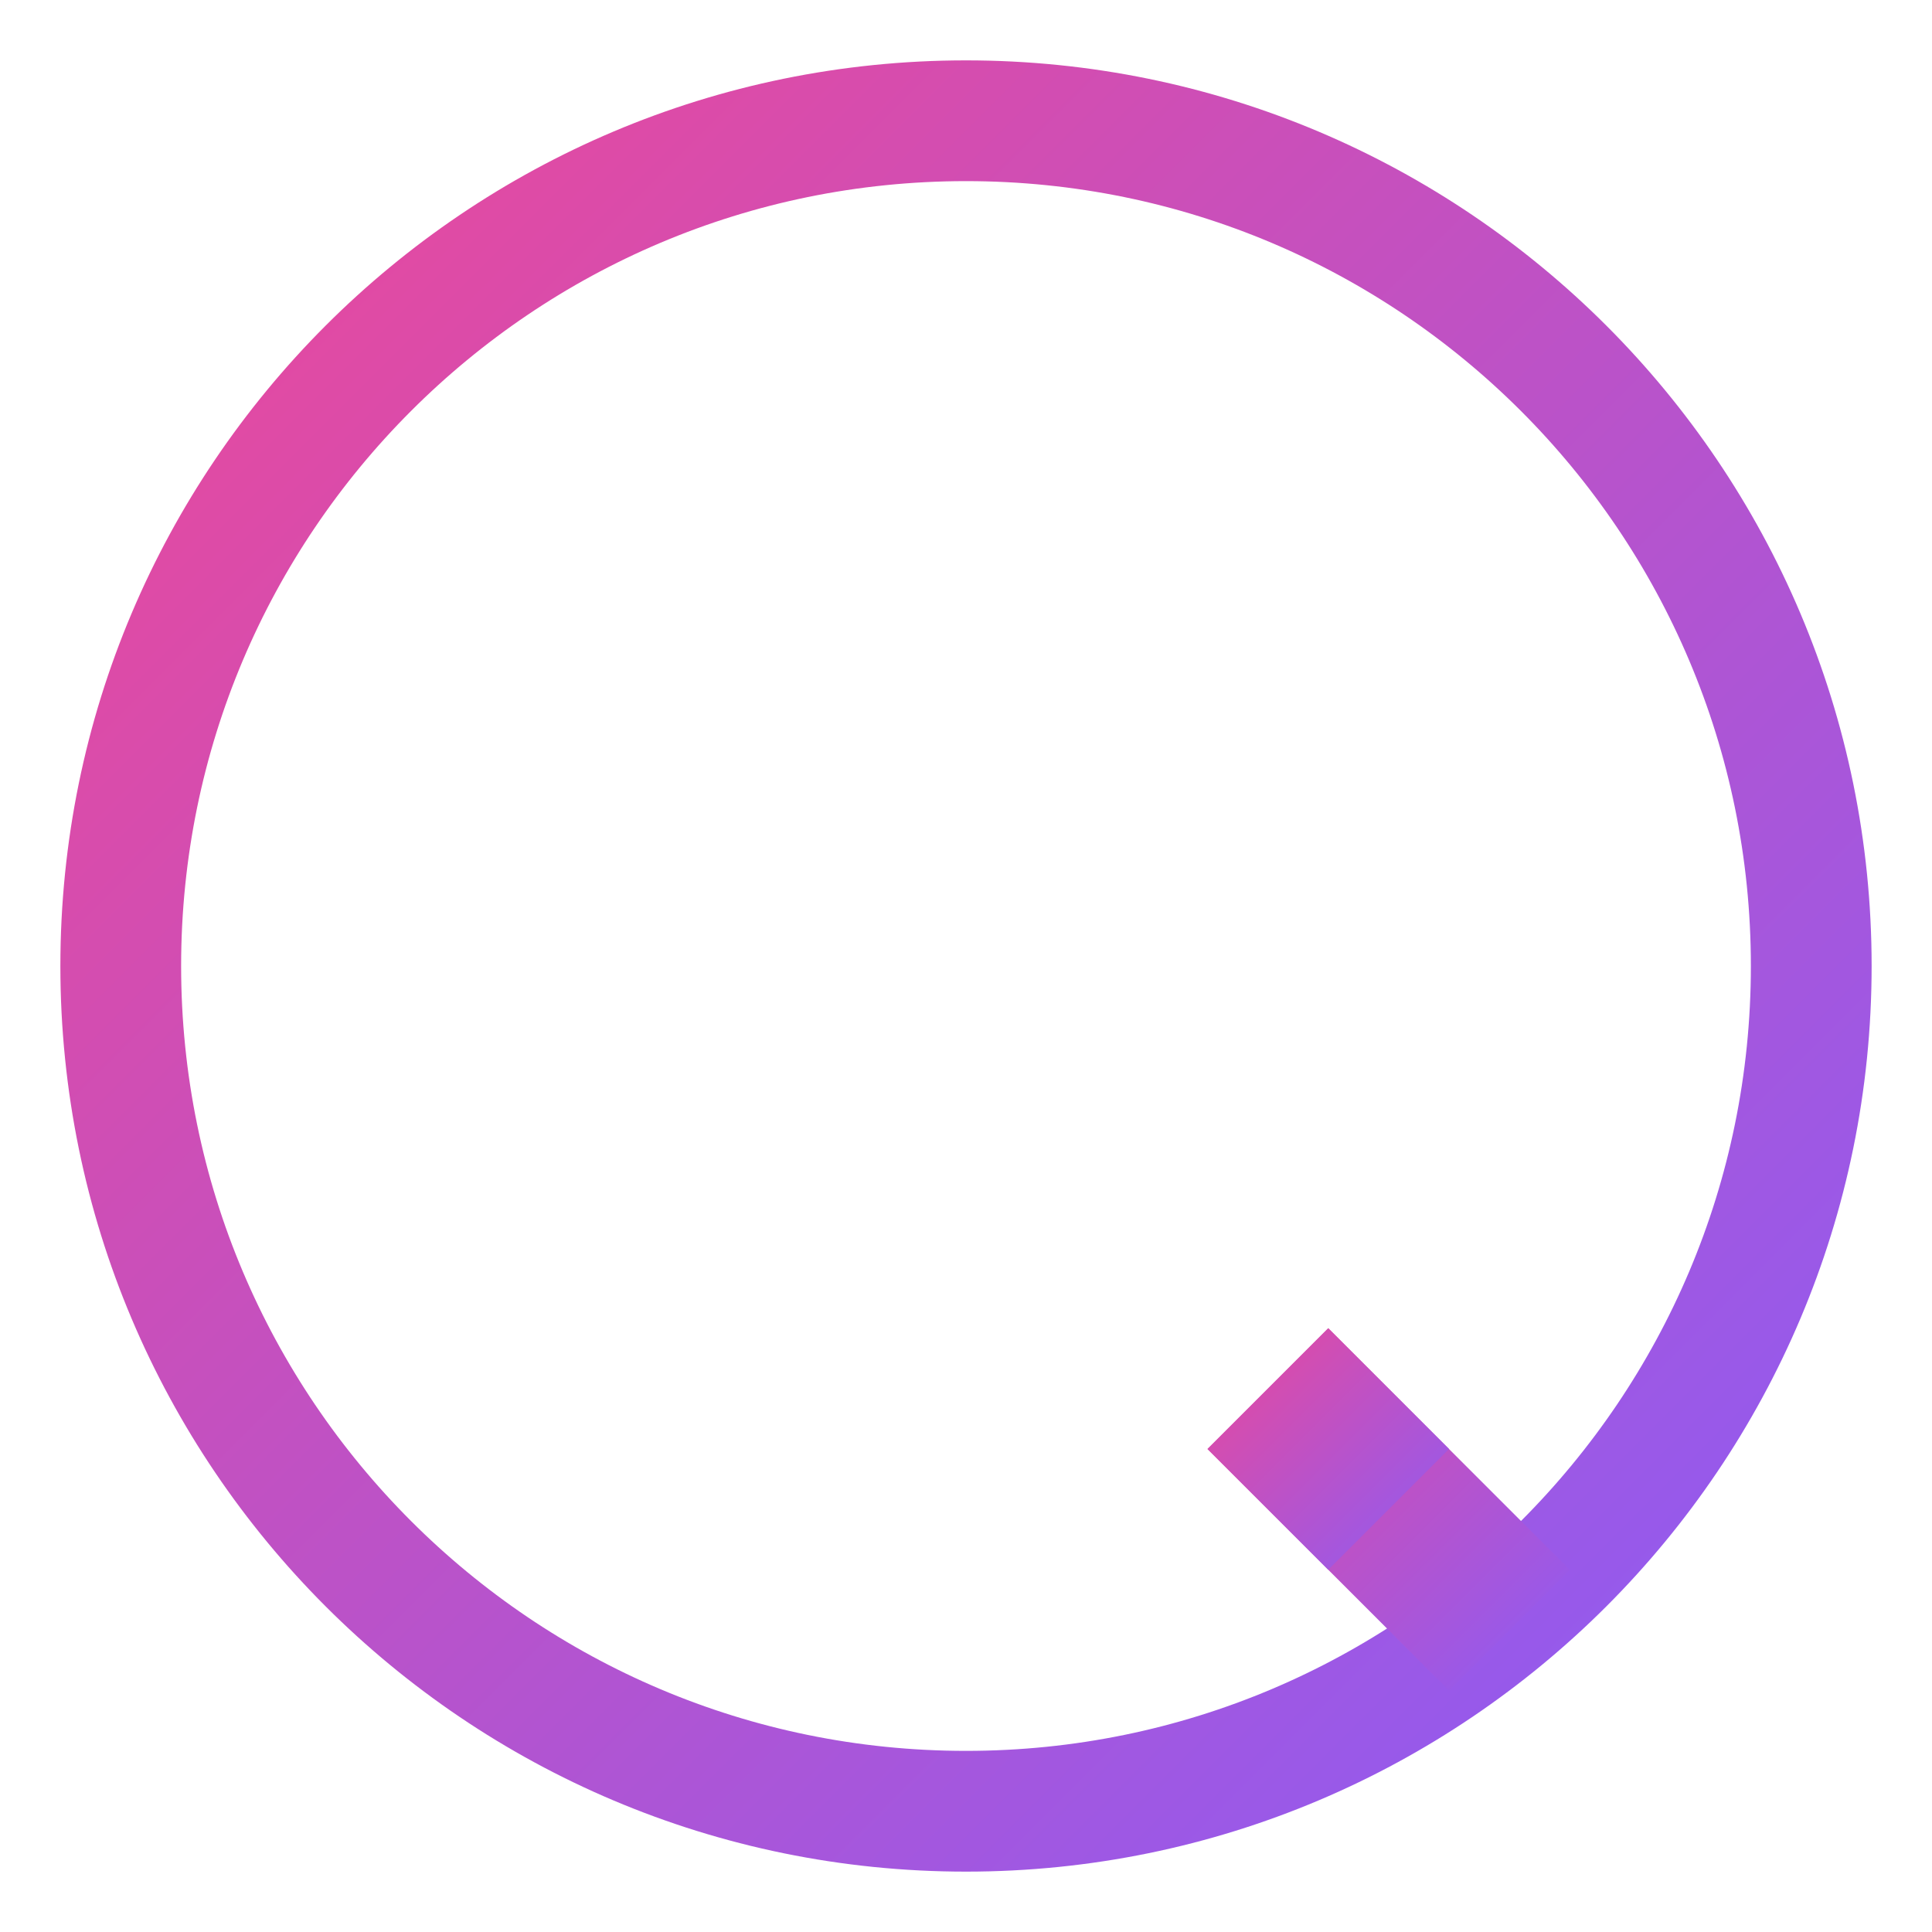
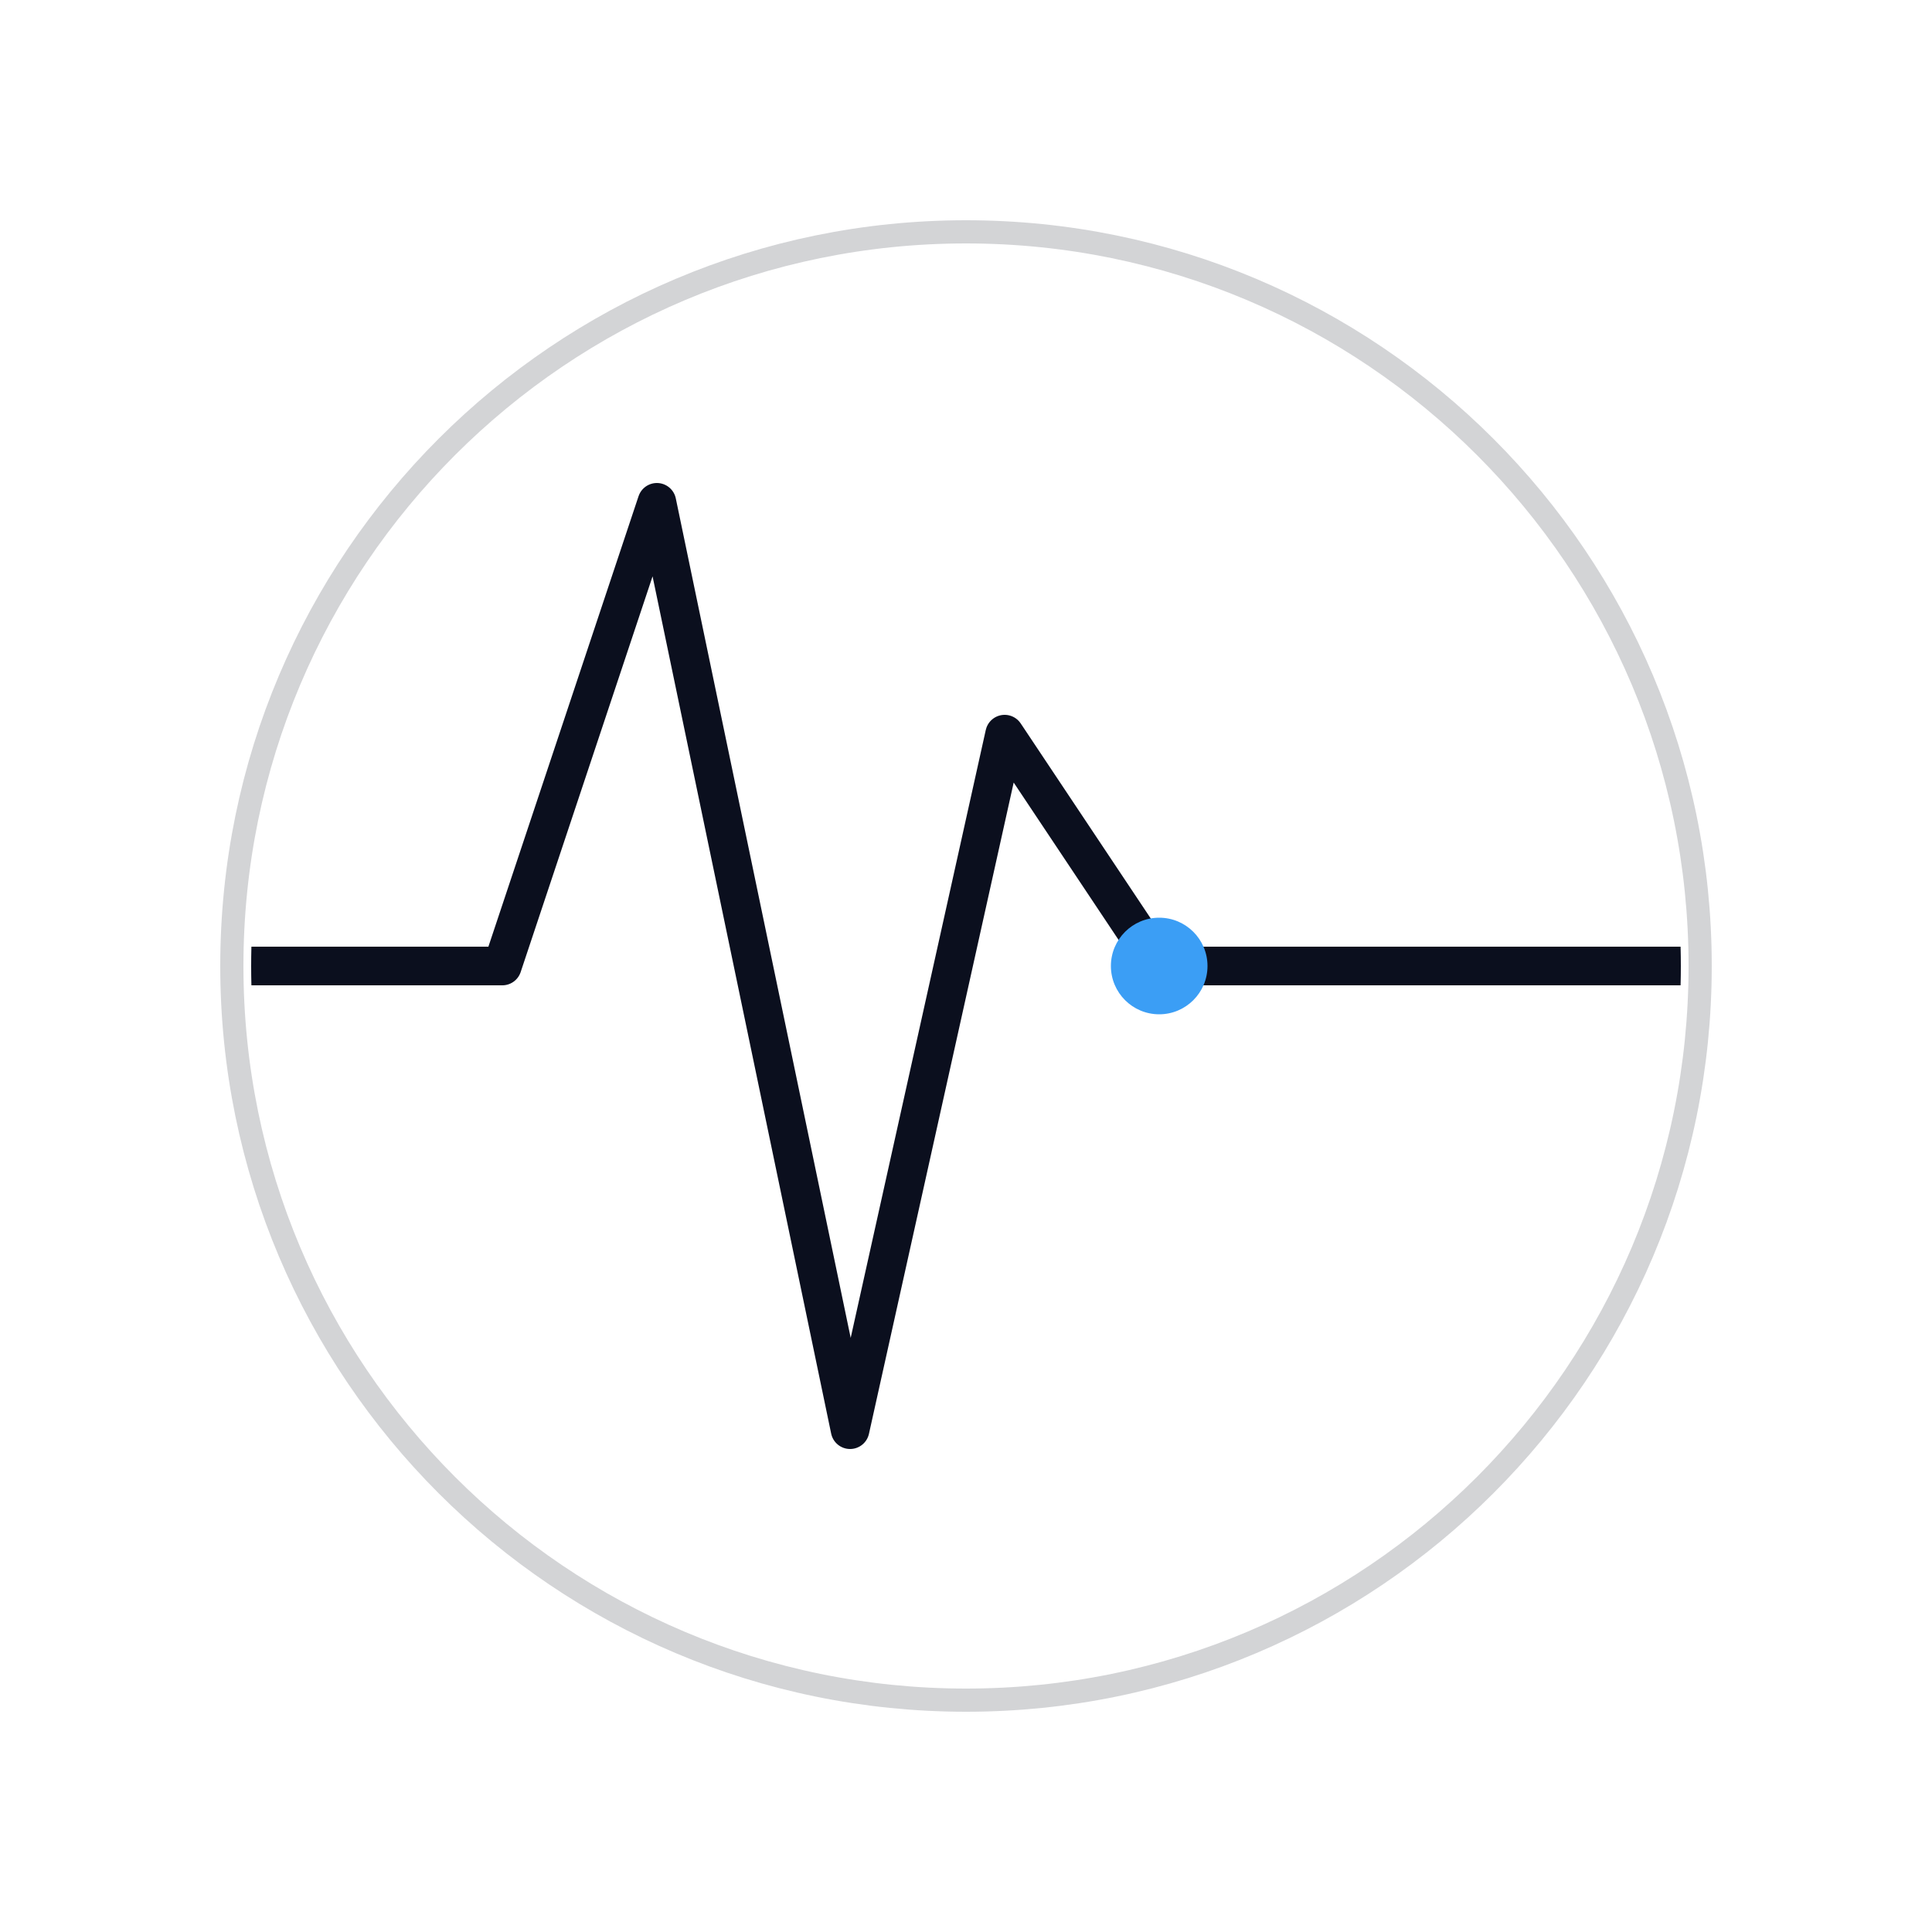
- <svg xmlns="http://www.w3.org/2000/svg" width="32" height="32" viewBox="0 0 32 32" fill="none">
+ <svg xmlns="http://www.w3.org/2000/svg" viewBox="0 0 100 100" role="img" aria-label="Pulse by TuWebAI">
  <defs>
-     <linearGradient id="globeGradient" x1="0%" y1="0%" x2="100%" y2="100%">
-       <stop offset="0%" style="stop-color:#ec4899;stop-opacity:1" />
-       <stop offset="100%" style="stop-color:#8b5cf6;stop-opacity:1" />
-     </linearGradient>
+     <clipPath id="pulse-clip">
+       <circle cx="50" cy="50" r="37" />
+     </clipPath>
  </defs>
-   <circle cx="16" cy="16" r="14" stroke="url(#globeGradient)" stroke-width="2" fill="none" />
-   <line x1="2" y1="12" x2="30" y2="12" stroke="url(#globeGradient)" stroke-width="1.5" />
-   <line x1="2" y1="16" x2="30" y2="16" stroke="url(#globeGradient)" stroke-width="1.5" />
-   <line x1="2" y1="20" x2="30" y2="20" stroke="url(#globeGradient)" stroke-width="1.5" />
-   <line x1="12" y1="2" x2="12" y2="30" stroke="url(#globeGradient)" stroke-width="1.5" />
-   <line x1="16" y1="2" x2="16" y2="30" stroke="url(#globeGradient)" stroke-width="1.5" />
-   <line x1="20" y1="2" x2="20" y2="30" stroke="url(#globeGradient)" stroke-width="1.5" />
-   <path d="M22 22 L26 26 L24 28 L20 24 Z" fill="url(#globeGradient)" />
-   <path d="M22 22 L20 24 L22 26 L24 24 Z" fill="url(#globeGradient)" />
+   <circle cx="50" cy="50" r="38" fill="none" stroke="#0B0F1E" stroke-width="1.2" opacity="0.18" />
+   <g clip-path="url(#pulse-clip)">
+     <path d="M12 50 L26 50 L34 26 L44 74 L52 38 L60 50 L88 50" fill="none" stroke="#0B0F1E" stroke-width="2" stroke-linecap="round" stroke-linejoin="round" />
+   </g>
+   <circle cx="60" cy="50" r="2.5" fill="#3B9EF5" />
</svg>
